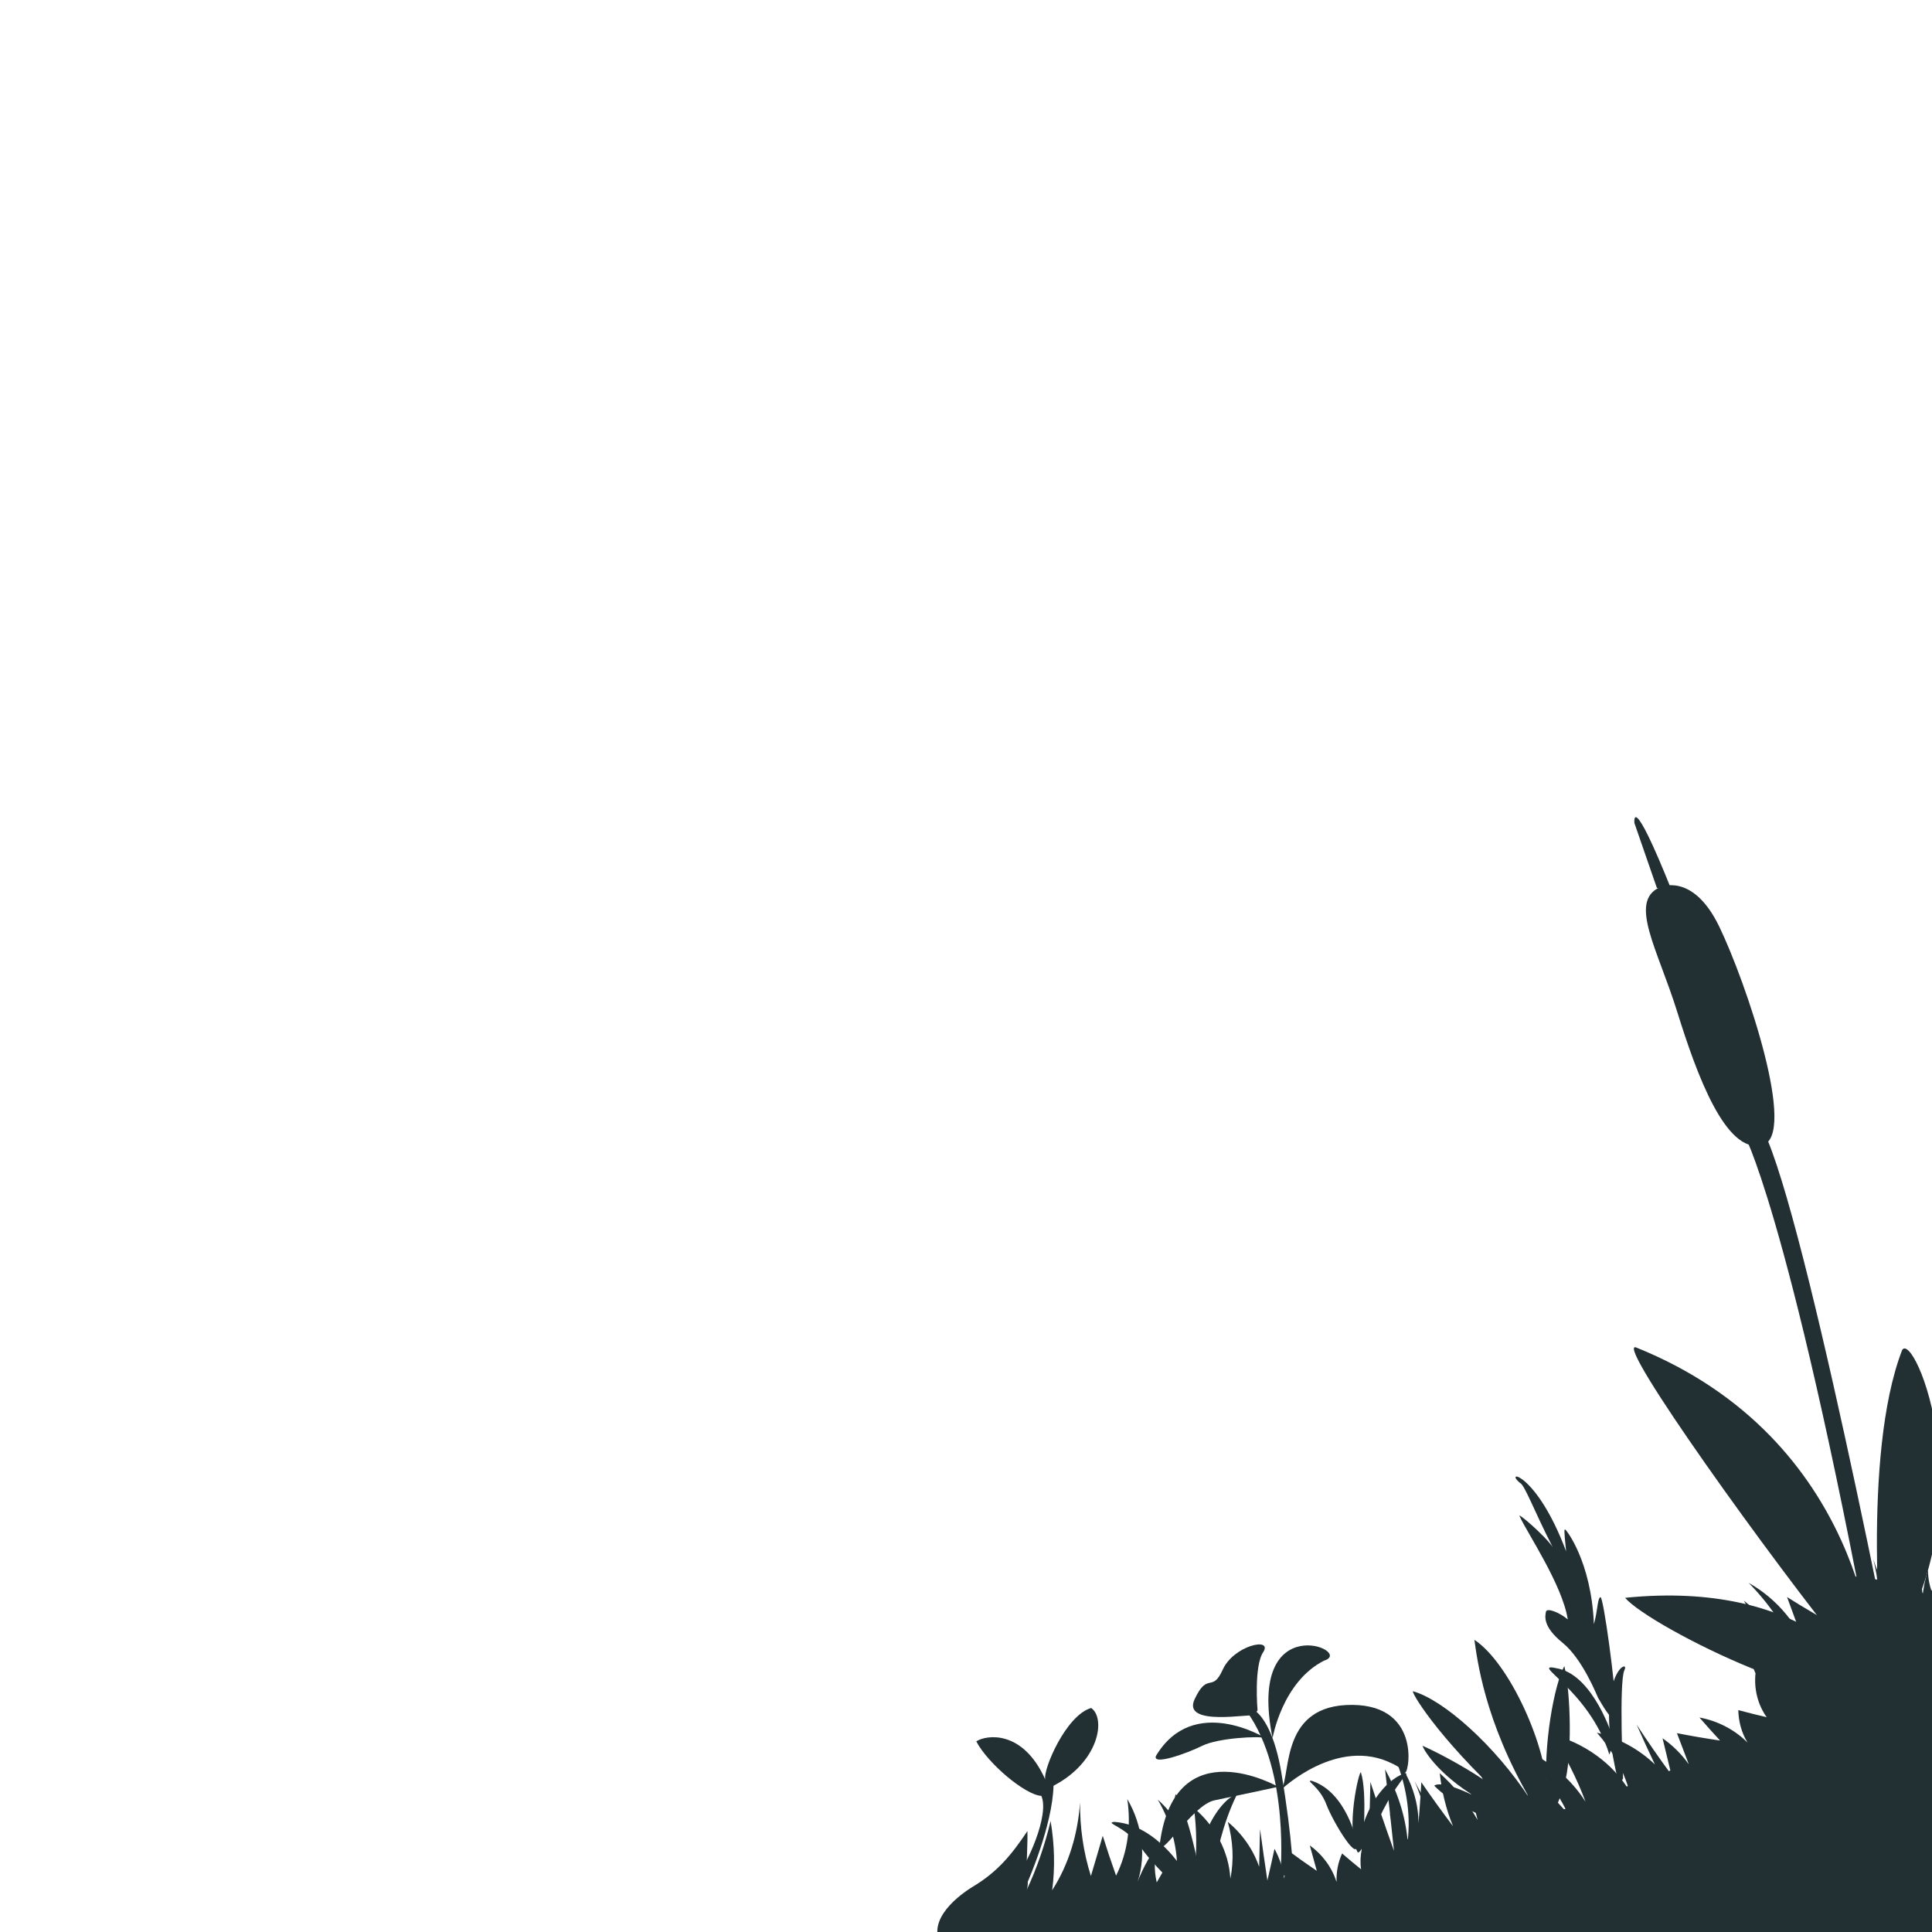
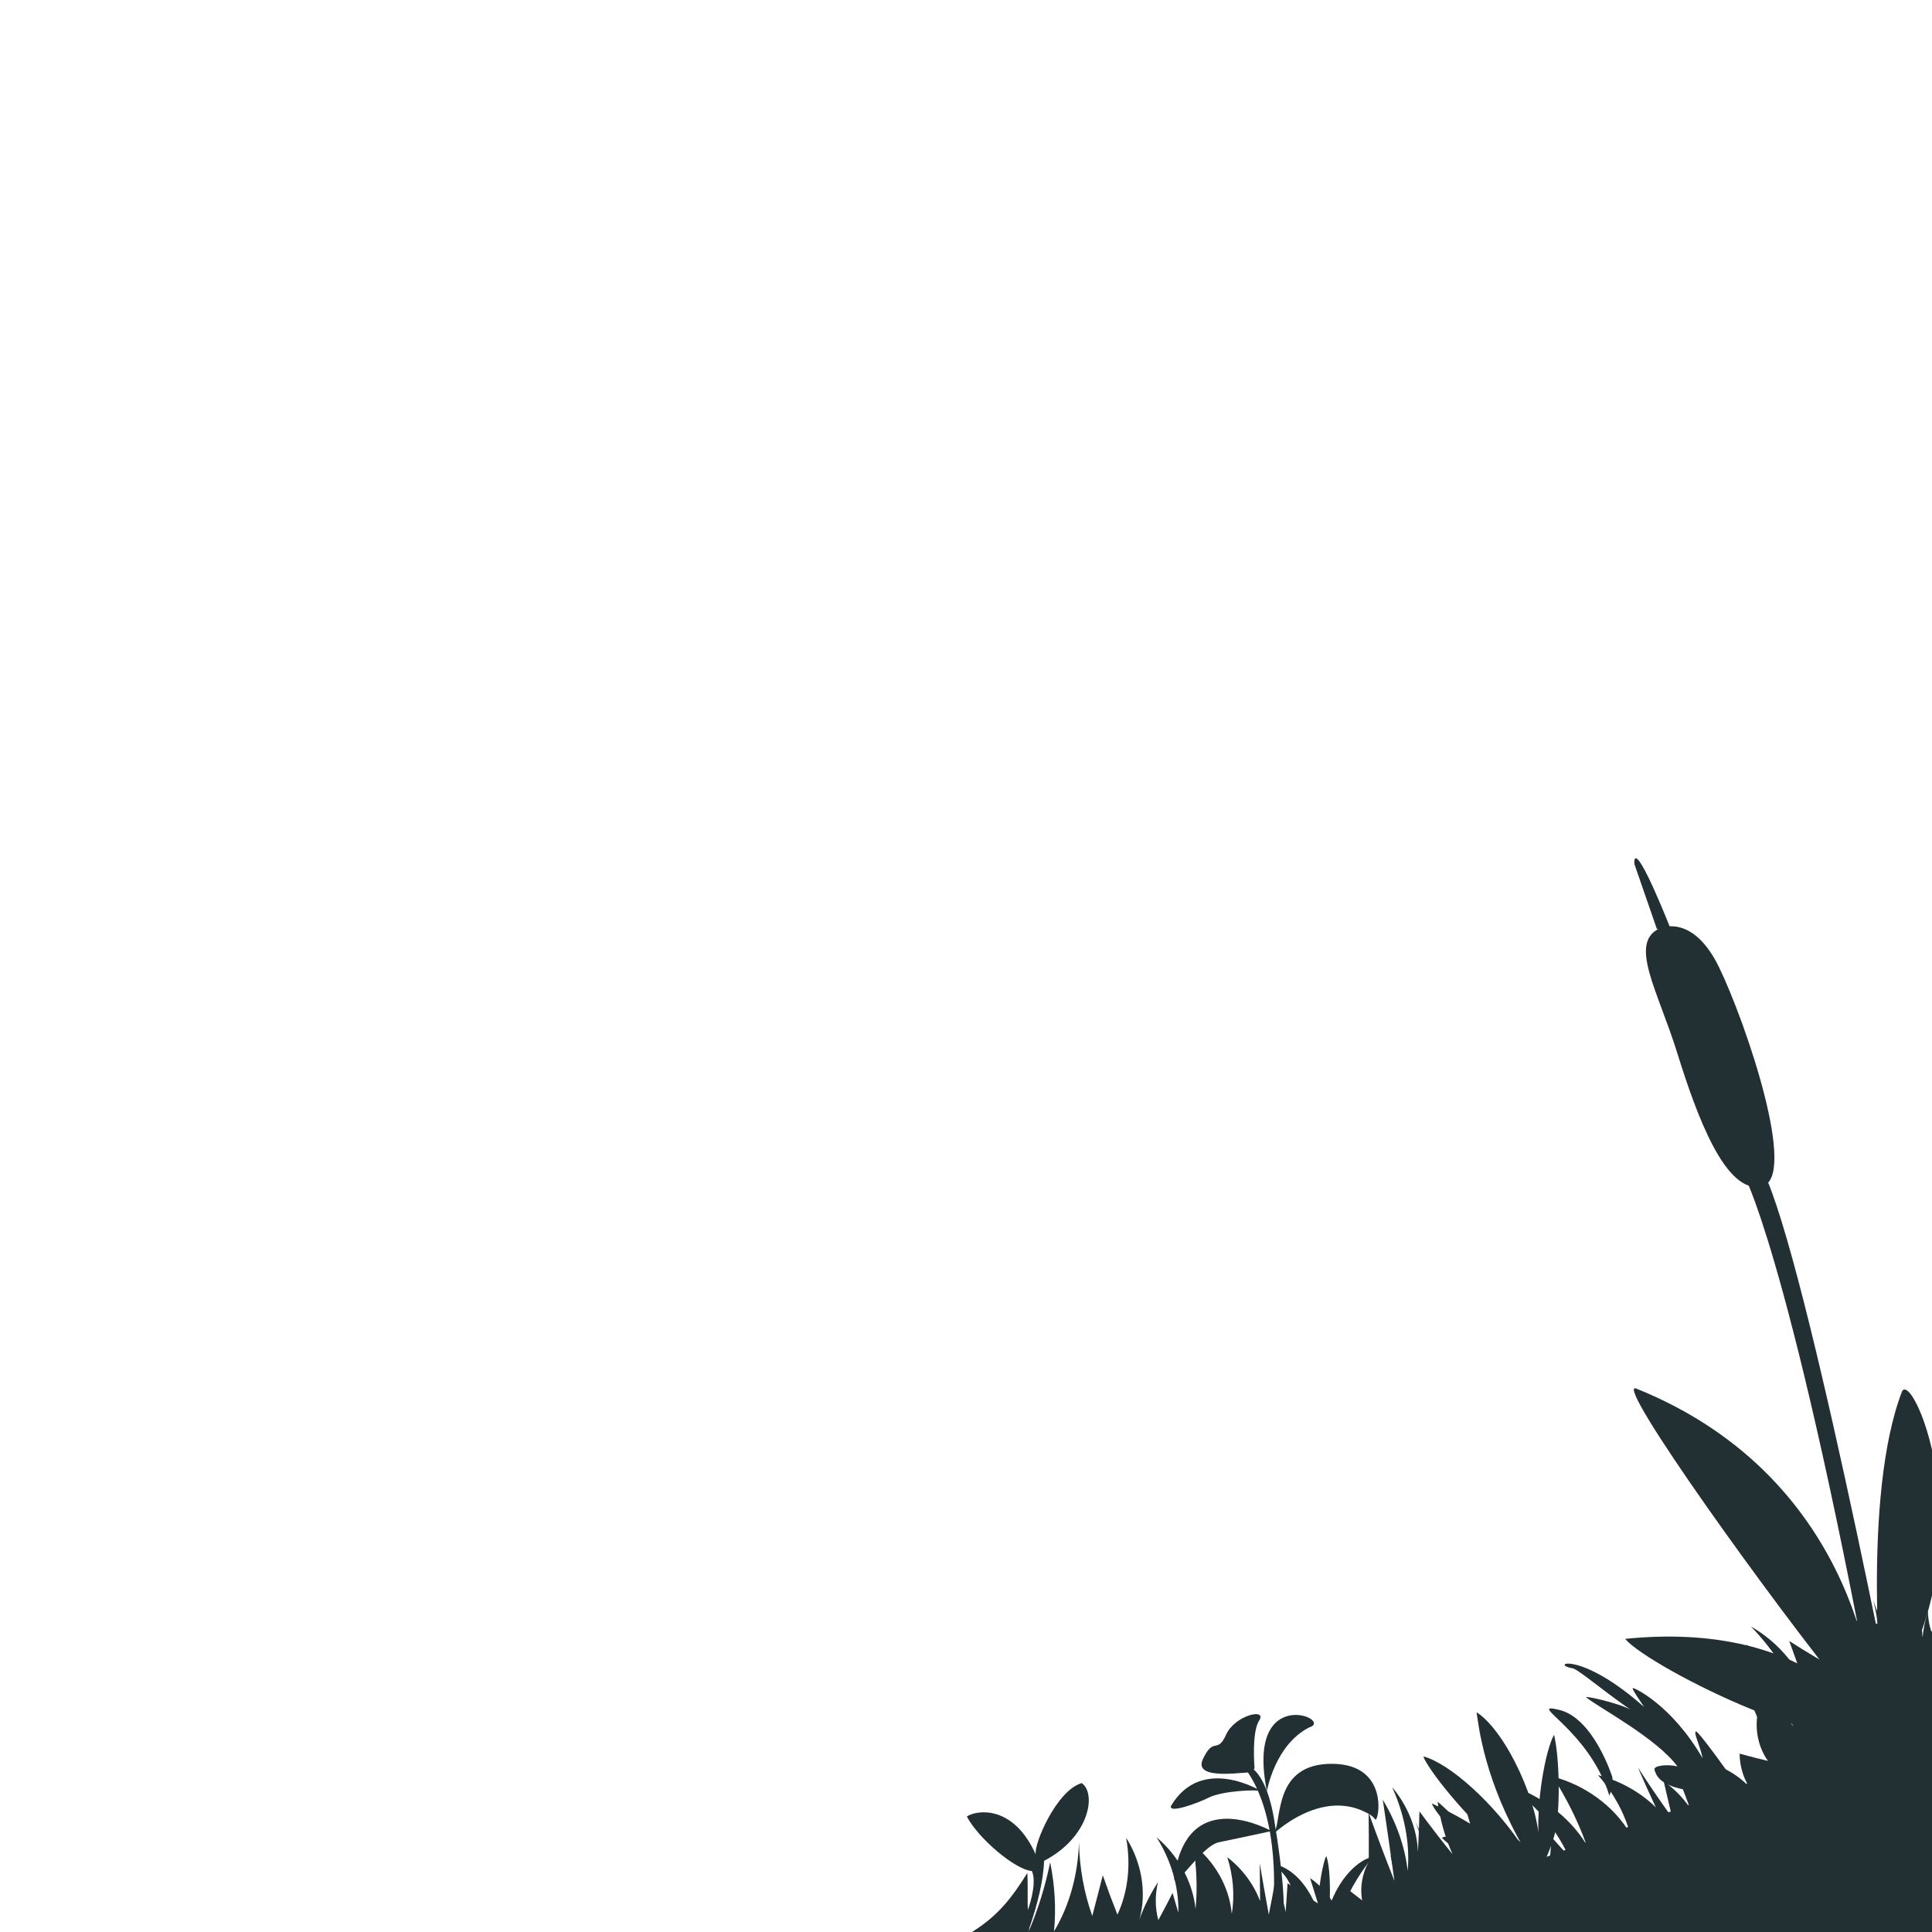
<svg xmlns="http://www.w3.org/2000/svg" id="Foreground-right" viewBox="0 0 400 400">
  <g>
-     <path d="M250.24,397.53s.21-14.32,5.71-25.71c.65-1.49-8.93,3.9-8.35,21.13" style="fill: #222f33;" />
-     <path d="M249,391.13s-2.36-14.6-5.51-19.58c-.69-.89-.37,16.81,4.7,21.99,0,0,.95-.51.8-2.41Z" style="fill: #222f33;" />
-     <path d="M247,390.45s-6.06-12.52-16.28-13.25c-2.17.26,2.35.83,5.56,5.4s13.75,14.79,10.72,7.84Z" style="fill: #222f33;" />
+     <path d="M275.26,402.13s2.75-10.2,8.75-17.35c.73-.95-7.09,1.17-9.81,13.59" style="fill: #222f33;" />
+     <path d="M275.02,399.37s.96-10.87-.38-15c-.33-.76-3.32,11.95-.64,16.58,0,0,.77-.19,1.01-1.58Z" style="fill: #222f33;" />
+     <path d="M273.72,398.53s-2.05-10.06-9.23-12.43c-1.6-.21,1.53,1.02,2.99,4.88,1.46,3.85,7.13,13.08,6.23,7.56Z" style="fill: #222f33;" />
  </g>
  <g>
-     <path d="M282.4,384.73s2.75-10.2,8.75-17.35c.73-.95-7.09,1.17-9.81,13.59" style="fill: #222f33;" />
-     <path d="M282.15,381.98s.96-10.87-.38-15c-.33-.76-3.32,11.95-.64,16.58,0,0,.77-.19,1.01-1.58Z" style="fill: #222f33;" />
-     <path d="M280.85,381.14s-2.05-10.06-9.23-12.43c-1.6-.21,1.53,1.02,2.99,4.88,1.46,3.85,7.13,13.08,6.23,7.56Z" style="fill: #222f33;" />
-   </g>
-   <g>
-     <path d="M333.82,359.45s-3.83-12.23-11.01-13.94c-7.18-1.7,6.11,3.9,10.4,17.77.89-2.37.6-3.83.6-3.83Z" style="fill: #222f33;" />
+     <path d="M333.82,367.95s-3.83-12.23-11.01-13.94c-7.18-1.7,6.11,3.9,10.4,17.77.89-2.37.6-3.83.6-3.83Z" style="fill: #222f33;" />
    <g>
-       <path d="M336.04,368.2s-.89-20.02.28-22.42-5.42.23-2.38,17.87c.5,2.29,1.05,6.82,2.1,4.54Z" style="fill: #222f33;" />
-       <path d="M330.91,351.61c-.19-.34-3.19-8.09-7.37-11.47s-3.64-5.51-3.47-6.44,2.95.21,4.52,1.59c-1.09-7.14-8.54-18.15-9.91-21.25-1-1.45,5.35,4.03,6.79,6.28-3.71-7.19-5.81-12.93-6.76-13.29-3.48-2.87,3.38-2.3,9.54,14.16-.52-4.87-.35-4.5-.19-4.52s5.4,6.56,5.94,19.6c.84-3.07.73-5.39,1.36-5.59s3.21,19.3,3.04,21.98.18,5.36-3.48-1.06Z" style="fill: #222f33;" />
+       <path d="M372.81,389.45s-10.16-17.28-10.24-19.95-4.68,2.74,6.26,16.91c1.52,1.79,4.12,5.54,3.98,3.03Z" style="fill: #222f33;" />
+       <path d="M360.51,377.18c-.33-.21-6.6-5.66-11.88-6.69s-5.8-3.17-6.08-4.07,2.71-1.2,4.74-.71c-4.3-5.81-16.04-12.05-18.7-14.15-1.56-.82,6.62,1.06,8.94,2.38-6.64-4.62-11.19-8.71-12.19-8.58-4.42-.91,1.91-3.61,15.05,8.05-2.74-4.06-2.41-3.82-2.28-3.91s7.84,3.27,14.41,14.54c-.69-3.11-1.87-5.11-1.42-5.57s11.87,15.56,12.97,18,2.67,4.65-3.57.69Z" style="fill: #222f33;" />
    </g>
  </g>
  <g>
-     <path d="M389.7,344.37s-4.33-43.03,4.12-64.86c2.47-4.14,17.64,31.87-2.32,62.45" style="fill: #222f33;" />
-     <path d="M389.67,340.9s21.65-25.67,27.69-27.66c2.44,2.93-9.05,23.59-15.69,30.25,5.54-4.07,9.04-6.73,9.04-6.73,0,0-4.09,11.66-6.71,10.98s-17.49.77-14.33-6.84Z" style="fill: #222f33;" />
-     <path d="M388.03,344.64s-1.68-46.56-49.38-65.7c-4.2-.98,27.97,43.96,44.68,64.54" style="fill: #222f33;" />
-     <path d="M386.59,347.54s-12.62-20.55-50.13-16.73c5.22,6.15,48.01,27.22,50.13,16.73Z" style="fill: #222f33;" />
+     <path d="M389.7,352.87s-4.33-43.03,4.12-64.86c2.47-4.14,17.64,31.87-2.32,62.45" style="fill: #222f33;" />
+     <path d="M389.67,349.4s21.65-25.67,27.69-27.66c2.44,2.93-9.05,23.59-15.69,30.25,5.54-4.07,9.04-6.73,9.04-6.73,0,0-4.09,11.66-6.71,10.98s-17.49.77-14.33-6.84Z" style="fill: #222f33;" />
+     <path d="M388.03,353.14s-1.68-46.56-49.38-65.7c-4.2-.98,27.97,43.96,44.68,64.54" style="fill: #222f33;" />
+     <path d="M386.59,356.04s-12.62-20.55-50.13-16.73c5.22,6.15,48.01,27.22,50.13,16.73Z" style="fill: #222f33;" />
    <g>
-       <path d="M361.47,235.66s10.88,21.07,29.98,128.93c7.45-.05,4.1-.9,4.1-.9,0,0-19.93-104.45-29.64-127.77" style="fill: #222f33;" />
-       <path d="M343.04,183.84l-4.65-13.43s-.8-7.38,7.83,14.21" style="fill: #222f33;" />
-       <path d="M343.61,183.72s6.81-3.34,12.35,8.14c5.55,11.48,16.37,43.48,8.83,45.26-7.54,1.78-13.53-14.75-17.54-27.63-4-12.87-10.13-22.77-3.65-25.77Z" style="fill: #222f33;" />
+       <path d="M361.47,244.16s10.88,21.07,29.98,128.93c7.45-.05,4.1-.9,4.1-.9,0,0-19.93-104.45-29.64-127.77" style="fill: #222f33;" />
+       <path d="M343.04,192.34l-4.65-13.43s-.8-7.38,7.83,14.21" style="fill: #222f33;" />
+       <path d="M343.61,192.22s6.81-3.34,12.35,8.14c5.55,11.48,16.37,43.48,8.83,45.26-7.54,1.78-13.53-14.75-17.54-27.63-4-12.87-10.13-22.77-3.65-25.77Z" style="fill: #222f33;" />
    </g>
  </g>
-   <path d="M313.44,378.35s-11.14-3.16-16.5-8.64c1.72-1.29,8.97,2.23,10.71,3.55-9.32-5.06-12.8-10.72-13.13-11.82,4.84,2.15,17.47,8.97,19.74,13.53-14.9-13.19-21.75-23.8-21.75-24.82,6.23,1.68,17.04,11.21,24.31,22.4-9.57-16.45-11.01-29.26-11.56-33.04,7.34,4.82,15.19,22.55,15.03,31.79-.92-9.75,1.57-22.77,3.59-26.35,1.35,5.56,1.66,19.14-.03,24.59s-4.16,11.03-8.35,10.07" style="fill: #222f33;" />
+   <path d="M312.74,387.94s-9.6-2.72-14.21-7.44c1.48-1.11,7.73,1.92,9.22,3.06-8.03-4.36-11.02-9.23-11.31-10.18,4.17,1.85,15.05,7.72,17.01,11.65-12.83-11.36-18.74-20.5-18.73-21.38,5.37,1.44,14.68,9.65,20.94,19.29-8.24-14.16-9.48-25.2-9.95-28.45,6.32,4.15,13.08,19.43,12.94,27.38-.79-8.39,1.35-19.61,3.1-22.7,1.16,4.79,1.43,16.48-.03,21.18-1.46,4.69-3.58,9.5-7.19,8.67" style="fill: #222f33;" />
  <g>
-     <path d="M265.34,370.46s11.54-11.02,22.91-5.33c0,0,1.75.73,2.54,1.85s3.93-13.92-10.84-14c-14.77-.09-12.68,13.99-14.6,17.49Z" style="fill: #222f33;" />
-     <path d="M265.07,388.3s2.1-21.42-6.91-33.92c-1.49-1.66,4.62-2.27,7.12,12.59,2.5,14.86,2.41,21.33,2.41,21.33h-2.62Z" style="fill: #222f33;" />
-     <path d="M264.64,369.94s-21.24-12.15-24.48,11.54c-.52,4.46,6.56-7.78,11.28-8.74s13.2-2.8,13.2-2.8Z" style="fill: #222f33;" />
-     <path d="M263.47,359.87s1.97-11.65,10.66-16.05c6.58-1.99-16.16-11.38-10.66,16.05Z" style="fill: #222f33;" />
-     <path d="M262.03,359.87s-14.95-9.29-22.7,3.67c-.81,2.05,6.39-.5,9.62-2.11,3.23-1.61,11.91-2.07,13.09-1.56Z" style="fill: #222f33;" />
-     <path d="M260.36,354.11s-.81-9.31,1.24-12.16c1.8-3.04-6.2-1.24-8.44,3.72-2.23,4.96-3.1.31-5.83,6.14-2.73,5.83,12.03,2.85,12.22,3.41" style="fill: #222f33;" />
+     <path d="M263.83,379.54s9.48-9.05,18.81-4.38c0,0,1.44.6,2.08,1.52s3.23-11.43-8.9-11.5c-12.14-.07-10.41,11.49-11.99,14.36Z" style="fill: #222f33;" />
+     <path d="M263.61,394.19s1.72-17.59-5.67-27.86c-1.22-1.36,3.8-1.87,5.85,10.34,2.05,12.21,1.98,17.52,1.98,17.52h-2.15Z" style="fill: #222f33;" />
+     <path d="M263.25,379.11s-17.45-9.98-20.11,9.48c-.43,3.66,5.39-6.39,9.26-7.18s10.84-2.3,10.84-2.3Z" style="fill: #222f33;" />
+     <path d="M262.3,370.84s1.62-9.57,8.75-13.19c5.4-1.63-13.28-9.35-8.75,13.19Z" style="fill: #222f33;" />
+     <path d="M261.11,370.84s-12.28-7.63-18.65,3.02c-.66,1.68,5.25-.41,7.9-1.73,2.65-1.32,9.78-1.7,10.75-1.28Z" style="fill: #222f33;" />
+     <path d="M259.74,366.11s-.66-7.64,1.02-9.99c1.48-2.5-5.1-1.02-6.93,3.06-1.83,4.08-2.55.25-4.79,5.04-2.24,4.79,9.89,2.34,10.04,2.8" style="fill: #222f33;" />
  </g>
  <g>
    <g>
-       <path d="M290.59,393.21c-.43-5.9-1.43-11.8-2.84-17.64,3.65,4.72,6.72,9.8,8.95,15.1.63-7.35-.88-14.89-3.83-21.93,2.73,5.48,6.52,10.64,11.31,15.14-.69-3.31-1.34-6.62-1.94-9.93,2.54,2.52,5.18,5,7.9,7.42,0-6.23-2.28-12.49-5.98-17.81,6.6,4.29,11.45,11.31,12.04,18.66-.61-3.88-.49-7.82.26-11.65.56,2.99,1.96,5.88,4.14,8.3.17-2.42.33-4.84.49-7.25,1.14,1.28,2.3,2.54,3.47,3.8-2.7-5.86-7.35-10.99-12.91-14.65,6.8,1.99,12.98,6.45,16.62,12.27-1.8-4.87-4.21-9.55-7.04-13.95,6.62,1.67,12.69,5.96,16.09,11.66-1.24-4.39-3.61-8.52-6.7-12.02,4.49,1.12,8.72,3.41,12.01,6.58-1.3-2.73-2.57-5.48-3.78-8.24,2.29,3.5,4.68,6.95,7.19,10.36-.62-2.51-1.23-5.03-1.83-7.55,2.13,1.5,3.99,3.34,5.45,5.43-.84-2.16-1.66-4.32-2.47-6.48,2.94.58,5.92,1.09,8.93,1.53-1.45-1.57-2.88-3.16-4.27-4.77,3.76.69,7.33,2.53,9.96,5.2-1.24-2.04-1.87-4.38-1.91-6.73,1.94.52,3.9,1.01,5.87,1.47-1.87-2.64-2.65-5.92-2.31-9.08-1.51-3.58-2.98-7.18-4.41-10.79,3.76,4.32,7.74,8.53,11.93,12.61-3.49-5.55-6.8-11.18-9.93-16.87,4.62,3.66,8.79,8.23,11.87,13.43-2.23-6.45-6.17-12.32-10.87-17.11,5.77,3.23,10.73,8.94,12.62,15.59-1.58-4.21-3.14-8.43-4.68-12.66,3.55,2.25,7.23,4.4,11.04,6.42-3.23-2.95-5.91-6.44-8.02-10.24,4.34,1.49,8.61,3.67,12.51,6.48-1.76-2.14-3.48-4.3-5.17-6.48,1.65.76,3.32,1.5,5.02,2.21-.97-.95-1.93-1.9-2.89-2.86,4.34.6,8.83,1.02,13.12,2.56,4.27,1.55,8.45,4.41,10.09,8.63,2.01,5.15-.37,11.09-3.4,16.22-19.54,34.1-64.06,57.06-113.12,61.1-3.15.29-6.58.48-9.56-.73-8.65-3.6-5.39-12.28-2.35-16.66,3.92-5.66,5-10.73,5.98-17.37,1.32,2.24,2.44,4.6,3.69,6.88.9,1.67,3.53,4.66,3.67,6.42Z" style="fill: #222f33;" />
-       <path d="M380.19,350.24c1.14.67,2.51.51,3.79.34,6.41-.86,12.86-1.82,19.24-3.08v-23.25c-1.31-2.38-3.25-4.34-5.53-5.51,2.53,2.62,4.27,6.17,4.84,9.95-.41-.87-.81-1.74-1.22-2.62-.34,1.44-.68,2.87-1.01,4.3-.75-1.65-1.14-3.5-1.12-5.34-.63,1.94-1.03,3.98-1.18,6.04.16-4.15-1.46-8.36-4.31-11.08,1.52,3.4,2.07,7.33,1.54,11.09-1.05-1.63-2.1-3.26-3.15-4.89.07,2.03.15,4.06.23,6.09-1.86-2.93-3.36-6.12-4.48-9.49,1.16,4.32,1.4,8.93.69,13.36-.67-3.25-1.82-6.38-3.38-9.23.47,3.52.66,7.08.56,10.65,0-1.08-1-2.85-1.34-3.85-.48-1.37-.9-2.79-1.45-4.13-.62,4.05-1.28,7.12-3.11,10.65-1.43,2.76-2.91,8.07.4,10Z" style="fill: #222f33;" />
-       <path d="M212.49,391.45c2.18-4.61,3.83-9.46,5.03-14.42.79,4.73.95,9.59.32,14.32,3.5-5.43,5.33-11.76,5.77-18.18-.04,5.12.67,10.27,2.25,15.24.83-2.78,1.65-5.55,2.45-8.33.86,2.75,1.78,5.51,2.76,8.25,2.45-4.84,3.13-10.49,2.32-15.85,3.23,5.44,4.16,12.55,1.64,18.44,1.11-3.21,2.71-6.26,4.65-9.03-.7,2.53-.8,5.25-.19,7.84,1.07-1.83,2.11-3.67,3.13-5.52.34,1.37.7,2.75,1.06,4.12.32-5.48-1.23-11.06-3.98-15.74,4.21,3.74,7.17,9.32,7.58,15.1.56-4.41.49-8.91-.08-13.33,4.25,3.5,7.24,8.96,7.53,14.59.79-3.87.54-7.93-.53-11.75,2.92,2.4,5.25,5.67,6.49,9.3.07-2.6.13-5.2.19-7.81.48,3.55.98,7.1,1.52,10.65.51-2.19,1-4.38,1.47-6.57,1.04,1.92,1.75,4.02,2.03,6.18.21-1.99.4-3.98.59-5.97,2,1.49,4.04,2.94,6.14,4.36-.49-1.75-.97-3.51-1.45-5.27,2.6,1.87,4.63,4.6,5.56,7.65-.13-2.05.28-4.12,1.13-5.98,1.28,1.11,2.6,2.2,3.93,3.28-.41-2.75.22-5.62,1.63-7.98.13-3.37.23-6.73.3-10.1,1.55,4.77,3.18,9.53,4.88,14.26-.59-5.64-1.21-11.27-1.85-16.89,2.53,4.57,4.25,9.68,4.68,14.9.7-5.89-.38-11.94-2.66-17.42,3.68,4.65,5.68,10.95,4.62,16.87.36-3.89.66-7.78.87-11.66,2.11,3.07,4.3,6.1,6.57,9.1-1.45-3.51-2.35-7.23-2.75-10.98,3.06,2.76,5.77,6.04,7.83,9.68-.59-2.33-1.18-4.66-1.77-6.99,1.08,1.2,2.18,2.4,3.3,3.58-.43-1.1-.86-2.2-1.29-3.31,3.37,2.06,6.92,4.05,9.79,6.85,2.86,2.8,4.99,6.62,4.41,10.59-.7,4.84-5.26,8.64-9.87,11.54-30.43,19.49-72.56,20.12-108.62,8.01-2.34-.76-4.83-1.66-6.34-3.44-4.33-5.2,1.91-10.58,5.9-13.02,5.18-3.11,8.03-6.66,11.29-11.51.05,2.11-.1,4.25-.14,6.36-.04,1.55.57,4.6-.08,5.98Z" style="fill: #222f33;" />
+       <path d="M290.59,401.75c-.38-5.9-1.34-11.81-2.71-17.66,3.62,4.74,6.65,9.85,8.84,15.16.69-7.34-.77-14.9-3.67-21.96,2.69,5.5,6.44,10.68,11.19,15.22-.67-3.31-1.29-6.63-1.87-9.95,2.52,2.54,5.14,5.03,7.85,7.47.04-6.23-2.19-12.5-5.85-17.85,6.57,4.34,11.37,11.4,11.9,18.75-.58-3.89-.43-7.83.34-11.65.54,3,1.92,5.9,4.08,8.33.19-2.42.37-4.83.55-7.25,1.13,1.28,2.28,2.56,3.45,3.82-2.65-5.88-7.27-11.05-12.8-14.75,6.78,2.04,12.93,6.54,16.53,12.39-1.76-4.88-4.14-9.58-6.94-14,6.6,1.72,12.64,6.05,16,11.77-1.21-4.4-3.55-8.55-6.62-12.07,4.48,1.15,8.69,3.47,11.96,6.67-1.28-2.74-2.53-5.5-3.72-8.27,2.26,3.51,4.63,6.98,7.11,10.41-.6-2.52-1.19-5.04-1.77-7.56,2.11,1.51,3.97,3.37,5.41,5.47-.82-2.16-1.63-4.33-2.42-6.5,2.94.6,5.91,1.13,8.92,1.59-1.44-1.58-2.85-3.18-4.24-4.8,3.75.72,7.31,2.58,9.92,5.28-1.22-2.05-1.84-4.39-1.86-6.74,1.94.54,3.89,1.04,5.86,1.51-1.86-2.65-2.61-5.94-2.24-9.1-1.48-3.6-2.93-7.2-4.33-10.82,3.73,4.35,7.67,8.59,11.84,12.7-3.45-5.57-6.71-11.22-9.81-16.94,4.59,3.7,8.73,8.29,11.77,13.52-2.19-6.47-6.08-12.36-10.74-17.19,5.75,3.27,10.67,9.02,12.51,15.68-1.55-4.23-3.07-8.46-4.59-12.69,3.53,2.28,7.2,4.45,10.99,6.5-3.21-2.98-5.86-6.48-7.94-10.3,4.33,1.52,8.58,3.73,12.46,6.57-1.74-2.15-3.45-4.33-5.13-6.52,1.65.77,3.31,1.53,5.01,2.25-.96-.95-1.92-1.92-2.87-2.88,4.34.63,8.82,1.09,13.1,2.66,4.26,1.58,8.42,4.47,10.03,8.7,1.97,5.17-.46,11.09-3.52,16.2-19.79,33.95-64.48,56.59-113.56,60.27-3.15.27-6.58.43-9.55-.8-8.62-3.67-5.3-12.32-2.23-16.67,3.96-5.63,5.07-10.69,6.1-17.33,1.3,2.25,2.4,4.62,3.64,6.91.89,1.68,3.49,4.68,3.62,6.44Z" style="fill: #222f33;" />
+       <path d="M380.19,358.74c1.14.67,2.51.51,3.79.34,6.41-.86,12.86-1.82,19.24-3.08v-23.25c-1.31-2.38-3.25-4.34-5.53-5.51,2.53,2.62,4.27,6.17,4.84,9.95-.41-.87-.81-1.74-1.22-2.62-.34,1.44-.68,2.87-1.01,4.3-.75-1.65-1.14-3.5-1.12-5.34-.63,1.94-1.03,3.98-1.18,6.04.16-4.15-1.46-8.36-4.31-11.08,1.52,3.4,2.07,7.33,1.54,11.09-1.05-1.63-2.1-3.26-3.15-4.89.07,2.03.15,4.06.23,6.09-1.86-2.93-3.36-6.12-4.48-9.49,1.16,4.32,1.4,8.93.69,13.36-.67-3.25-1.82-6.38-3.38-9.23.47,3.52.66,7.08.56,10.65,0-1.08-1-2.85-1.34-3.85-.48-1.37-.9-2.79-1.45-4.13-.62,4.05-1.28,7.12-3.11,10.65-1.43,2.76-2.91,8.07.4,10Z" style="fill: #222f33;" />
+       <path d="M212.87,400.14c2.03-4.68,3.52-9.58,4.56-14.57.94,4.71,1.26,9.55.79,14.3,3.32-5.54,4.95-11.93,5.17-18.36.12,5.12,1,10.25,2.75,15.16.74-2.8,1.47-5.6,2.18-8.41.95,2.73,1.96,5.44,3.03,8.15,2.29-4.92,2.78-10.58,1.8-15.92,3.41,5.33,4.57,12.41,2.25,18.38,1.01-3.25,2.5-6.34,4.35-9.18-.62,2.56-.63,5.27.07,7.85,1.01-1.86,1.99-3.74,2.95-5.62.39,1.36.79,2.72,1.19,4.08.14-5.48-1.59-11.01-4.5-15.6,4.33,3.6,7.47,9.08,8.07,14.84.42-4.43.2-8.92-.51-13.33,4.36,3.36,7.53,8.72,8,14.34.66-3.89.28-7.95-.92-11.73,3,2.3,5.44,5.49,6.79,9.09-.02-2.6-.04-5.21-.07-7.81.6,3.54,1.21,7.07,1.87,10.6.44-2.2.86-4.41,1.26-6.62,1.1,1.88,1.88,3.96,2.23,6.11.14-1.99.27-3.99.4-5.98,2.04,1.42,4.14,2.81,6.28,4.16-.55-1.74-1.09-3.48-1.62-5.22,2.66,1.79,4.77,4.45,5.81,7.46-.2-2.04.14-4.12.94-6.01,1.32,1.06,2.67,2.11,4.03,3.15-.5-2.74.03-5.62,1.37-8.03.02-3.37.01-6.74-.03-10.1,1.71,4.72,3.49,9.42,5.34,14.1-.77-5.61-1.58-11.22-2.41-16.82,2.68,4.48,4.56,9.53,5.16,14.73.51-5.91-.77-11.92-3.23-17.33,3.83,4.53,6.04,10.76,5.17,16.71.23-3.9.4-7.8.49-11.69,2.21,3,4.49,5.96,6.86,8.88-1.56-3.46-2.58-7.15-3.11-10.89,3.15,2.66,5.97,5.85,8.14,9.42-.66-2.31-1.33-4.62-2-6.93,1.12,1.17,2.26,2.33,3.42,3.47-.47-1.09-.94-2.17-1.4-3.26,3.43,1.95,7.05,3.82,10,6.52,2.95,2.71,5.21,6.46,4.76,10.44-.54,4.87-4.98,8.81-9.49,11.86-29.78,20.47-71.86,22.48-108.3,11.56-2.36-.68-4.88-1.51-6.44-3.24-4.49-5.05,1.57-10.64,5.47-13.2,5.07-3.28,7.81-6.92,10.91-11.87.12,2.11.04,4.25.06,6.37.01,1.55.72,4.58.12,5.98Z" style="fill: #222f33;" />
    </g>
-     <polygon points="403.66 345.47 403.66 401.29 207.31 401.29 211.54 397.72 286.17 388.34 403.66 345.47" style="fill: #222f33;" />
+     <polygon points="403.66 353.97 403.66 409.79 207.31 409.79 211.54 406.22 286.17 396.84 403.66 353.97" style="fill: #222f33;" />
  </g>
-   <path d="M212.8,389.56s5.1-11.58,5.32-19.84c9.41-4.9,10.9-13.92,7.8-16.1-5.27,1.5-10.05,12.9-9.51,14.81-4.65-10.41-12.25-9.24-14.28-7.9,2.36,4.55,10.09,11.08,13.47,11.29,1.72,3.91-2.86,14.19-5.68,17.66" style="fill: #222f33;" />
+   <path d="M210.84,405.11s5.1-11.58,5.32-19.84c9.41-4.9,10.9-13.92,7.8-16.1-5.27,1.5-10.05,12.9-9.51,14.81-4.65-10.41-12.25-9.24-14.28-7.9,2.36,4.55,10.09,11.08,13.47,11.29,1.72,3.91-2.86,14.19-5.68,17.66" style="fill: #222f33;" />
</svg>
